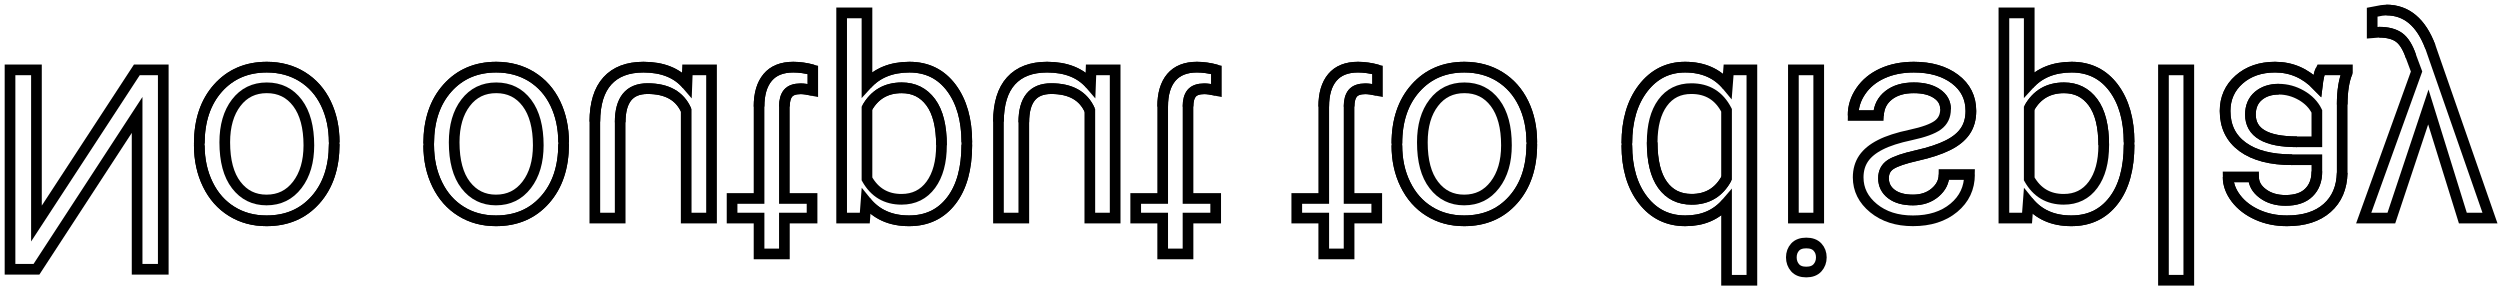
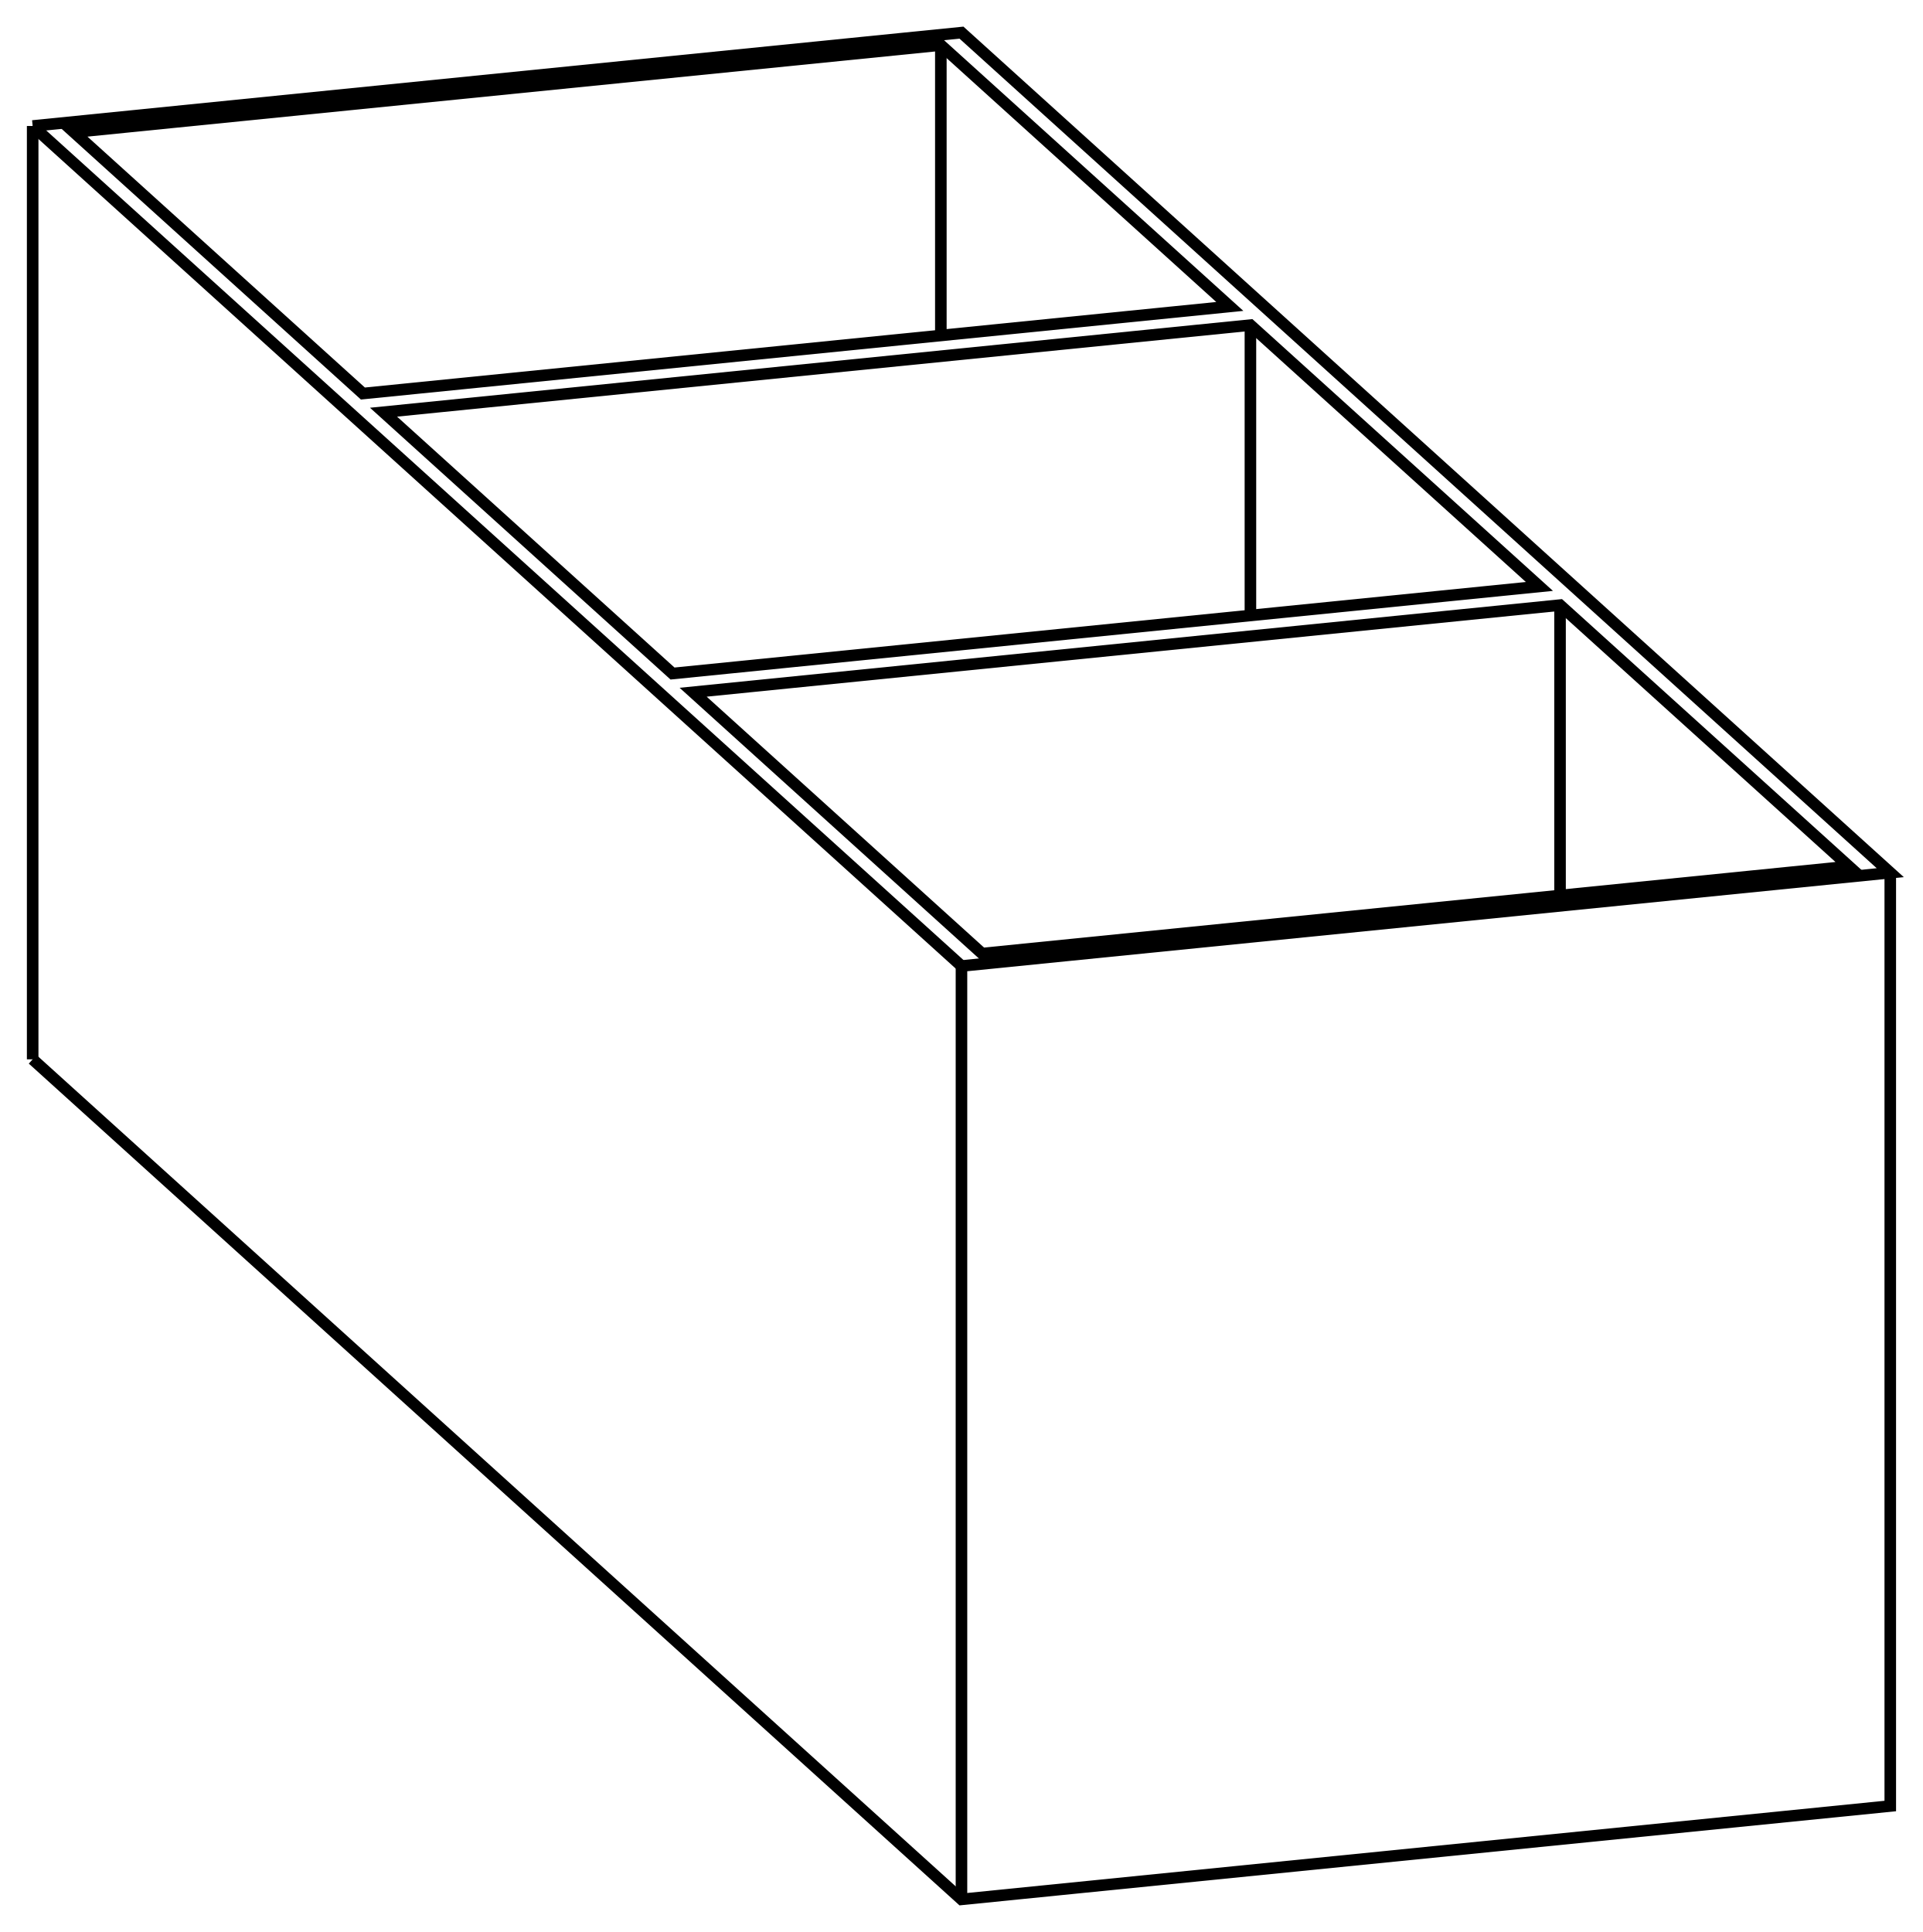
- <svg xmlns="http://www.w3.org/2000/svg" version="1.1" viewBox="1.311 -6.975 249.557 28.975" fill="none" stroke="black" stroke-width="0.6%" vector-effect="non-scaling-stroke">
-   <path d="M 17.609 19.906 L 17.609 0 L 14.971 0 L 4.949 15.34 L 4.949 0 L 2.311 0 L 2.311 19.906 L 4.949 19.906 L 14.998 4.498 L 14.998 19.906 L 17.609 19.906 Z" />
-   <path d="M 21.205 7.355 L 21.205 7.533 Q 21.21 9.71 22.06 11.443 Q 22.91 13.18 24.438 14.123 Q 25.96 15.07 27.918 15.066 Q 30.94 15.07 32.806 12.975 Q 34.67 10.88 34.672 7.41 L 34.672 7.232 Q 34.67 5.07 33.845 3.356 Q 33.02 1.64 31.479 0.684 Q 29.94 -0.27 27.945 -0.273 Q 24.94 -0.27 23.071 1.818 Q 21.21 3.91 21.205 7.355 Z" />
-   <path d="M 21.205 7.533 Q 21.21 9.71 22.06 11.443 Q 22.91 13.18 24.438 14.123 Q 25.96 15.07 27.918 15.066 Q 30.94 15.07 32.806 12.975 Q 34.67 10.88 34.672 7.41" />
-   <path d="M 34.672 7.232 Q 34.67 5.07 33.845 3.356 Q 33.02 1.64 31.479 0.684 Q 29.94 -0.27 27.945 -0.273 Q 24.94 -0.27 23.071 1.818 Q 21.21 3.91 21.205 7.355" />
-   <path d="M 23.748 7.232 Q 23.75 4.77 24.89 3.281 Q 26.03 1.79 27.945 1.791 Q 29.87 1.79 31.008 3.302 Q 32.14 4.81 32.143 7.533 Q 32.14 9.97 30.987 11.478 Q 29.83 12.99 27.918 12.988 Q 26.04 12.99 24.896 11.498 Q 23.75 10.01 23.748 7.232 Q 23.75 4.77 24.89 3.281 Q 26.03 1.79 27.945 1.791 Q 29.87 1.79 31.008 3.302 Q 32.14 4.81 32.143 7.533 Q 32.14 9.97 30.987 11.478 Q 29.83 12.99 27.918 12.988 Q 26.04 12.99 24.896 11.498 Q 23.75 10.01 23.748 7.232 Z" />
-   <path d="M 44.105 7.355 L 44.105 7.533 Q 44.11 9.71 44.96 11.443 Q 45.81 13.18 47.339 14.123 Q 48.86 15.07 50.818 15.066 Q 53.84 15.07 55.706 12.975 Q 57.57 10.88 57.572 7.41 L 57.572 7.232 Q 57.57 5.07 56.745 3.356 Q 55.92 1.64 54.38 0.684 Q 52.84 -0.27 50.846 -0.273 Q 47.84 -0.27 45.972 1.818 Q 44.11 3.91 44.105 7.355 Z" />
-   <path d="M 44.105 7.533 Q 44.11 9.71 44.96 11.443 Q 45.81 13.18 47.339 14.123 Q 48.86 15.07 50.818 15.066 Q 53.84 15.07 55.706 12.975 Q 57.57 10.88 57.572 7.41" />
-   <path d="M 57.572 7.232 Q 57.57 5.07 56.745 3.356 Q 55.92 1.64 54.38 0.684 Q 52.84 -0.27 50.846 -0.273 Q 47.84 -0.27 45.972 1.818 Q 44.11 3.91 44.105 7.355" />
-   <path d="M 46.648 7.232 Q 46.65 4.77 47.79 3.281 Q 48.93 1.79 50.846 1.791 Q 52.77 1.79 53.908 3.302 Q 55.04 4.81 55.043 7.533 Q 55.04 9.97 53.888 11.478 Q 52.73 12.99 50.818 12.988 Q 48.95 12.99 47.797 11.498 Q 46.65 10.01 46.648 7.232 Q 46.65 4.77 47.79 3.281 Q 48.93 1.79 50.846 1.791 Q 52.77 1.79 53.908 3.302 Q 55.04 4.81 55.043 7.533 Q 55.04 9.97 53.888 11.478 Q 52.73 12.99 50.818 12.988 Q 48.95 12.99 47.797 11.498 Q 46.65 10.01 46.648 7.232 Z" />
-   <path d="M 69.932 0 L 69.877 1.463 Q 68.4 -0.27 65.543 -0.273 Q 63.18 -0.27 61.94 1.101 Q 60.7 2.47 60.689 5.168 L 60.689 14.793 L 63.219 14.793 L 63.219 5.236 Q 63.22 1.87 65.953 1.873 Q 68.85 1.87 69.809 4.033 L 69.809 14.793 L 72.338 14.793 L 72.338 0 L 69.932 0 Z" />
-   <path d="M 69.877 1.463 Q 68.4 -0.27 65.543 -0.273 Q 63.18 -0.27 61.94 1.101 Q 60.7 2.47 60.689 5.168" />
-   <path d="M 63.219 5.236 Q 63.22 1.87 65.953 1.873 Q 68.85 1.87 69.809 4.033" />
-   <path d="M 77.082 18.375 L 79.611 18.375 L 79.611 14.793 L 82.373 14.793 L 82.373 12.838 L 79.611 12.838 L 79.611 3.664 Q 79.61 2.78 79.98 2.331 Q 80.35 1.89 81.238 1.887 Q 81.68 1.89 82.441 2.051 L 82.441 0 Q 81.44 -0.27 80.5 -0.273 Q 78.8 -0.27 77.943 0.752 Q 77.08 1.78 77.082 3.664 L 77.082 12.838 L 74.389 12.838 L 74.389 14.793 L 77.082 14.793 L 77.082 18.375 Z" />
-   <path d="M 79.611 3.664 Q 79.61 2.78 79.98 2.331 Q 80.35 1.89 81.238 1.887 Q 81.68 1.89 82.441 2.051" />
-   <path d="M 82.441 0 Q 81.44 -0.27 80.5 -0.273 Q 78.8 -0.27 77.943 0.752 Q 77.08 1.78 77.082 3.664" />
-   <path d="M 97.822 7.465 L 97.822 7.232 Q 97.82 3.86 96.277 1.791 Q 94.73 -0.27 92.094 -0.273 Q 89.4 -0.27 87.855 1.436 L 87.855 -5.688 L 85.326 -5.688 L 85.326 14.793 L 87.637 14.793 L 87.76 13.152 Q 89.3 15.07 92.053 15.066 Q 94.72 15.07 96.271 13.057 Q 97.82 11.05 97.822 7.465 Z" />
-   <path d="M 97.822 7.232 Q 97.82 3.86 96.277 1.791 Q 94.73 -0.27 92.094 -0.273 Q 89.4 -0.27 87.855 1.436" />
-   <path d="M 87.76 13.152 Q 89.3 15.07 92.053 15.066 Q 94.72 15.07 96.271 13.057 Q 97.82 11.05 97.822 7.465" />
-   <path d="M 95.293 7.52 Q 95.29 10.02 94.227 11.471 Q 93.16 12.92 91.301 12.92 Q 89 12.92 87.855 10.883 L 87.855 3.814 Q 88.99 1.79 91.328 1.791 Q 93.15 1.79 94.22 3.233 Q 95.29 4.68 95.293 7.52 Q 95.29 10.02 94.227 11.471 Q 93.16 12.92 91.301 12.92 Q 89 12.92 87.855 10.883" />
-   <path d="M 87.855 3.814 Q 88.99 1.79 91.328 1.791 Q 93.15 1.79 94.22 3.233 Q 95.29 4.68 95.293 7.52" />
-   <path d="M 110.223 0 L 110.168 1.463 Q 108.69 -0.27 105.834 -0.273 Q 103.47 -0.27 102.231 1.101 Q 100.99 2.47 100.98 5.168 L 100.98 14.793 L 103.51 14.793 L 103.51 5.236 Q 103.51 1.87 106.244 1.873 Q 109.14 1.87 110.1 4.033 L 110.1 14.793 L 112.629 14.793 L 112.629 0 L 110.223 0 Z" />
-   <path d="M 110.168 1.463 Q 108.69 -0.27 105.834 -0.273 Q 103.47 -0.27 102.231 1.101 Q 100.99 2.47 100.98 5.168" />
-   <path d="M 103.51 5.236 Q 103.51 1.87 106.244 1.873 Q 109.14 1.87 110.1 4.033" />
-   <path d="M 117.373 18.375 L 119.902 18.375 L 119.902 14.793 L 122.664 14.793 L 122.664 12.838 L 119.902 12.838 L 119.902 3.664 Q 119.9 2.78 120.271 2.331 Q 120.64 1.89 121.529 1.887 Q 121.97 1.89 122.732 2.051 L 122.732 0 Q 121.73 -0.27 120.791 -0.273 Q 119.1 -0.27 118.234 0.752 Q 117.37 1.78 117.373 3.664 L 117.373 12.838 L 114.68 12.838 L 114.68 14.793 L 117.373 14.793 L 117.373 18.375 Z" />
-   <path d="M 119.902 3.664 Q 119.9 2.78 120.271 2.331 Q 120.64 1.89 121.529 1.887 Q 121.97 1.89 122.732 2.051" />
-   <path d="M 122.732 0 Q 121.73 -0.27 120.791 -0.273 Q 119.1 -0.27 118.234 0.752 Q 117.37 1.78 117.373 3.664" />
-   <path d="M 133.451 18.375 L 135.98 18.375 L 135.98 14.793 L 138.742 14.793 L 138.742 12.838 L 135.98 12.838 L 135.98 3.664 Q 135.98 2.78 136.35 2.331 Q 136.72 1.89 137.607 1.887 Q 138.04 1.89 138.811 2.051 L 138.811 0 Q 137.81 -0.27 136.869 -0.273 Q 135.17 -0.27 134.312 0.752 Q 133.45 1.78 133.451 3.664 L 133.451 12.838 L 130.758 12.838 L 130.758 14.793 L 133.451 14.793 L 133.451 18.375 Z" />
-   <path d="M 135.98 3.664 Q 135.98 2.78 136.35 2.331 Q 136.72 1.89 137.607 1.887 Q 138.04 1.89 138.811 2.051" />
-   <path d="M 138.811 0 Q 137.81 -0.27 136.869 -0.273 Q 135.17 -0.27 134.312 0.752 Q 133.45 1.78 133.451 3.664" />
-   <path d="M 140.752 7.355 L 140.752 7.533 Q 140.75 9.71 141.606 11.443 Q 142.46 13.18 143.985 14.123 Q 145.51 15.07 147.465 15.066 Q 150.49 15.07 152.353 12.975 Q 154.22 10.88 154.219 7.41 L 154.219 7.232 Q 154.22 5.07 153.392 3.356 Q 152.56 1.64 151.026 0.684 Q 149.49 -0.27 147.492 -0.273 Q 144.48 -0.27 142.618 1.818 Q 140.75 3.91 140.752 7.355 Z" />
-   <path d="M 140.752 7.533 Q 140.75 9.71 141.606 11.443 Q 142.46 13.18 143.985 14.123 Q 145.51 15.07 147.465 15.066 Q 150.49 15.07 152.353 12.975 Q 154.22 10.88 154.219 7.41" />
-   <path d="M 154.219 7.232 Q 154.22 5.07 153.392 3.356 Q 152.56 1.64 151.026 0.684 Q 149.49 -0.27 147.492 -0.273 Q 144.48 -0.27 142.618 1.818 Q 140.75 3.91 140.752 7.355" />
-   <path d="M 143.295 7.232 Q 143.29 4.77 144.437 3.281 Q 145.58 1.79 147.492 1.791 Q 149.42 1.79 150.555 3.302 Q 151.69 4.81 151.689 7.533 Q 151.69 9.97 150.534 11.478 Q 149.38 12.99 147.465 12.988 Q 145.59 12.99 144.443 11.498 Q 143.29 10.01 143.295 7.232 Q 143.29 4.77 144.437 3.281 Q 145.58 1.79 147.492 1.791 Q 149.42 1.79 150.555 3.302 Q 151.69 4.81 151.689 7.533 Q 151.69 9.97 150.534 11.478 Q 149.38 12.99 147.465 12.988 Q 145.59 12.99 144.443 11.498 Q 143.29 10.01 143.295 7.232 Z" />
-   <path d="M 163.707 7.328 L 163.707 7.52 Q 163.71 10.92 165.32 12.995 Q 166.93 15.07 169.545 15.066 Q 172.14 15.07 173.66 13.289 L 173.66 21 L 176.189 21 L 176.189 0 L 173.865 0 L 173.742 1.586 Q 172.22 -0.27 169.518 -0.273 Q 166.95 -0.27 165.327 1.832 Q 163.71 3.94 163.707 7.328 Z" />
-   <path d="M 163.707 7.52 Q 163.71 10.92 165.32 12.995 Q 166.93 15.07 169.545 15.066 Q 172.14 15.07 173.66 13.289" />
-   <path d="M 173.742 1.586 Q 172.22 -0.27 169.518 -0.273 Q 166.95 -0.27 165.327 1.832 Q 163.71 3.94 163.707 7.328" />
-   <path d="M 166.236 7.232 Q 166.24 4.72 167.275 3.295 Q 168.31 1.87 170.146 1.873 Q 172.55 1.87 173.66 4.033 L 173.66 10.828 Q 172.53 12.92 170.174 12.92 Q 168.31 12.92 167.275 11.484 Q 166.24 10.05 166.236 7.232 Q 166.24 4.72 167.275 3.295 Q 168.31 1.87 170.146 1.873 Q 172.55 1.87 173.66 4.033" />
-   <path d="M 173.66 10.828 Q 172.53 12.92 170.174 12.92 Q 168.31 12.92 167.275 11.484 Q 166.24 10.05 166.236 7.232" />
-   <path d="M 182.861 14.793 L 182.861 0 L 180.332 0 L 180.332 14.793 L 182.861 14.793 Z" />
-   <path d="M 180.127 18.717 Q 180.13 19.33 180.503 19.756 Q 180.88 20.18 181.617 20.18 Q 182.36 20.18 182.738 19.756 Q 183.12 19.33 183.121 18.717 Q 183.12 18.1 182.738 17.691 Q 182.36 17.28 181.617 17.281 Q 180.88 17.28 180.503 17.691 Q 180.13 18.1 180.127 18.717 Q 180.13 19.33 180.503 19.756 Q 180.88 20.18 181.617 20.18 Q 182.36 20.18 182.738 19.756 Q 183.12 19.33 183.121 18.717 Q 183.12 18.1 182.738 17.691 Q 182.36 17.28 181.617 17.281 Q 180.88 17.28 180.503 17.691 Q 180.13 18.1 180.127 18.717 Z" />
-   <path d="M 195.521 3.924 Q 195.52 4.95 194.749 5.517 Q 193.98 6.08 192.056 6.494 Q 190.13 6.9 189.007 7.479 Q 187.88 8.05 187.339 8.846 Q 186.8 9.64 186.799 10.732 Q 186.8 12.55 188.337 13.809 Q 189.88 15.07 192.268 15.066 Q 194.78 15.07 196.349 13.768 Q 197.91 12.47 197.914 10.445 L 195.371 10.445 Q 195.37 11.48 194.489 12.236 Q 193.61 12.99 192.268 12.988 Q 190.89 12.99 190.107 12.387 Q 189.33 11.79 189.328 10.814 Q 189.33 9.9 190.053 9.434 Q 190.78 8.97 192.671 8.545 Q 194.56 8.12 195.74 7.533 Q 196.92 6.95 197.483 6.118 Q 198.05 5.29 198.051 4.102 Q 198.05 2.12 196.465 0.923 Q 194.88 -0.27 192.35 -0.273 Q 190.57 -0.27 189.205 0.355 Q 187.84 0.98 187.065 2.112 Q 186.29 3.24 186.293 4.553 L 188.822 4.553 Q 188.89 3.28 189.841 2.536 Q 190.79 1.79 192.35 1.791 Q 193.79 1.79 194.653 2.372 Q 195.52 2.95 195.521 3.924 Q 195.52 4.95 194.749 5.517 Q 193.98 6.08 192.056 6.494 Q 190.13 6.9 189.007 7.479 Q 187.88 8.05 187.339 8.846 Q 186.8 9.64 186.799 10.732 Q 186.8 12.55 188.337 13.809 Q 189.88 15.07 192.268 15.066 Q 194.78 15.07 196.349 13.768 Q 197.91 12.47 197.914 10.445" />
-   <path d="M 195.371 10.445 Q 195.37 11.48 194.489 12.236 Q 193.61 12.99 192.268 12.988 Q 190.89 12.99 190.107 12.387 Q 189.33 11.79 189.328 10.814 Q 189.33 9.9 190.053 9.434 Q 190.78 8.97 192.671 8.545 Q 194.56 8.12 195.74 7.533 Q 196.92 6.95 197.483 6.118 Q 198.05 5.29 198.051 4.102 Q 198.05 2.12 196.465 0.923 Q 194.88 -0.27 192.35 -0.273 Q 190.57 -0.27 189.205 0.355 Q 187.84 0.98 187.065 2.112 Q 186.29 3.24 186.293 4.553" />
-   <path d="M 188.822 4.553 Q 188.89 3.28 189.841 2.536 Q 190.79 1.79 192.35 1.791 Q 193.79 1.79 194.653 2.372 Q 195.52 2.95 195.521 3.924" />
-   <path d="M 213.842 7.465 L 213.842 7.232 Q 213.84 3.86 212.297 1.791 Q 210.75 -0.27 208.113 -0.273 Q 205.42 -0.27 203.875 1.436 L 203.875 -5.688 L 201.346 -5.688 L 201.346 14.793 L 203.656 14.793 L 203.779 13.152 Q 205.32 15.07 208.072 15.066 Q 210.74 15.07 212.29 13.057 Q 213.84 11.05 213.842 7.465 Z" />
-   <path d="M 213.842 7.232 Q 213.84 3.86 212.297 1.791 Q 210.75 -0.27 208.113 -0.273 Q 205.42 -0.27 203.875 1.436" />
-   <path d="M 203.779 13.152 Q 205.32 15.07 208.072 15.066 Q 210.74 15.07 212.29 13.057 Q 213.84 11.05 213.842 7.465" />
-   <path d="M 211.312 7.52 Q 211.31 10.02 210.246 11.471 Q 209.18 12.92 207.32 12.92 Q 205.02 12.92 203.875 10.883 L 203.875 3.814 Q 205.01 1.79 207.348 1.791 Q 209.17 1.79 210.239 3.233 Q 211.31 4.68 211.312 7.52 Q 211.31 10.02 210.246 11.471 Q 209.18 12.92 207.32 12.92 Q 205.02 12.92 203.875 10.883" />
-   <path d="M 203.875 3.814 Q 205.01 1.79 207.348 1.791 Q 209.17 1.79 210.239 3.233 Q 211.31 4.68 211.312 7.52" />
-   <path d="M 219.803 21 L 219.803 0 L 217.273 0 L 217.273 21 L 219.803 21 Z" />
-   <path d="M 235.635 0 L 232.982 0 Q 232.76 0.44 232.627 1.559 Q 230.86 -0.27 228.416 -0.273 Q 226.23 -0.27 224.827 0.964 Q 223.43 2.2 223.426 4.102 Q 223.43 6.41 225.183 7.69 Q 226.94 8.97 230.125 8.969 L 232.586 8.969 L 232.586 10.131 Q 232.59 11.46 231.793 12.243 Q 231 13.03 229.455 13.029 Q 228.1 13.03 227.186 12.346 Q 226.27 11.66 226.27 10.691 L 223.727 10.691 Q 223.73 11.8 224.513 12.831 Q 225.3 13.86 226.646 14.465 Q 227.99 15.07 229.605 15.066 Q 232.16 15.07 233.611 13.788 Q 235.06 12.51 235.115 10.268 L 235.115 3.459 Q 235.12 1.42 235.635 0.219 L 235.635 0 Z" />
-   <path d="M 232.982 0 Q 232.76 0.44 232.627 1.559 Q 230.86 -0.27 228.416 -0.273 Q 226.23 -0.27 224.827 0.964 Q 223.43 2.2 223.426 4.102 Q 223.43 6.41 225.183 7.69 Q 226.94 8.97 230.125 8.969" />
-   <path d="M 232.586 10.131 Q 232.59 11.46 231.793 12.243 Q 231 13.03 229.455 13.029 Q 228.1 13.03 227.186 12.346 Q 226.27 11.66 226.27 10.691" />
-   <path d="M 223.727 10.691 Q 223.73 11.8 224.513 12.831 Q 225.3 13.86 226.646 14.465 Q 227.99 15.07 229.605 15.066 Q 232.16 15.07 233.611 13.788 Q 235.06 12.51 235.115 10.268" />
-   <path d="M 235.115 3.459 Q 235.12 1.42 235.635 0.219" />
-   <path d="M 228.785 1.928 Q 229.97 1.93 231.041 2.543 Q 232.11 3.16 232.586 4.143 L 232.586 7.178 L 230.604 7.178 Q 225.96 7.18 225.955 4.457 Q 225.96 3.27 226.748 2.598 Q 227.54 1.93 228.785 1.928 Q 229.97 1.93 231.041 2.543 Q 232.11 3.16 232.586 4.143" />
-   <path d="M 230.604 7.178 Q 225.96 7.18 225.955 4.457 Q 225.96 3.27 226.748 2.598 Q 227.54 1.93 228.785 1.928" />
-   <path d="M 240.023 14.793 L 243.715 3.705 L 247.16 14.793 L 249.867 14.793 L 243.92 -2.283 Q 242.54 -5.97 239.531 -5.975 L 239.053 -5.934 L 238.109 -5.756 L 238.109 -3.705 L 238.793 -3.76 Q 240.08 -3.76 240.796 -3.24 Q 241.51 -2.72 241.979 -1.34 L 242.539 0.164 L 237.262 14.793 L 240.023 14.793 Z" />
-   <path d="M 243.92 -2.283 Q 242.54 -5.97 239.531 -5.975" />
-   <path d="M 238.793 -3.76 Q 240.08 -3.76 240.796 -3.24 Q 241.51 -2.72 241.979 -1.34" />
+ <svg xmlns="http://www.w3.org/2000/svg" version="1.1" viewBox="-29.461 -29.604 58.921 59.208" fill="none" stroke="black" stroke-width="0.6%" vector-effect="non-scaling-stroke">
+   <path d="M -28.46 2.86 L -28.46 -25.743" />
+   <path d="M 0 0 L -28.46 -25.743" />
+   <path d="M 0 28.604 L 0 0 L 28.46 -2.86 L 0 -28.604 L -28.46 -25.743" />
+   <path d="M -28.46 2.86 L 0 28.604 L 28.46 25.743 L 28.46 -2.86" />
+   <path d="M 8.222 -20.213 L -18.341 -17.544 L -27.196 -25.553 L -0.632 -28.222 L 8.222 -20.213 Z" />
+   <path d="M -8.854 -8.963 L -17.709 -16.972 L 8.854 -19.641 L 17.709 -11.632 L -8.854 -8.963 Z" />
+   <path d="M 0.632 -0.381 L -8.222 -8.39 L 18.341 -11.06 L 27.196 -3.051 L 0.632 -0.381 Z" />
+   <path d="M -0.632 -19.324 L -0.632 -28.222" />
+   <path d="M 8.854 -10.742 L 8.854 -19.641" />
+   <path d="M 18.341 -2.161 L 18.341 -11.06" />
</svg>
